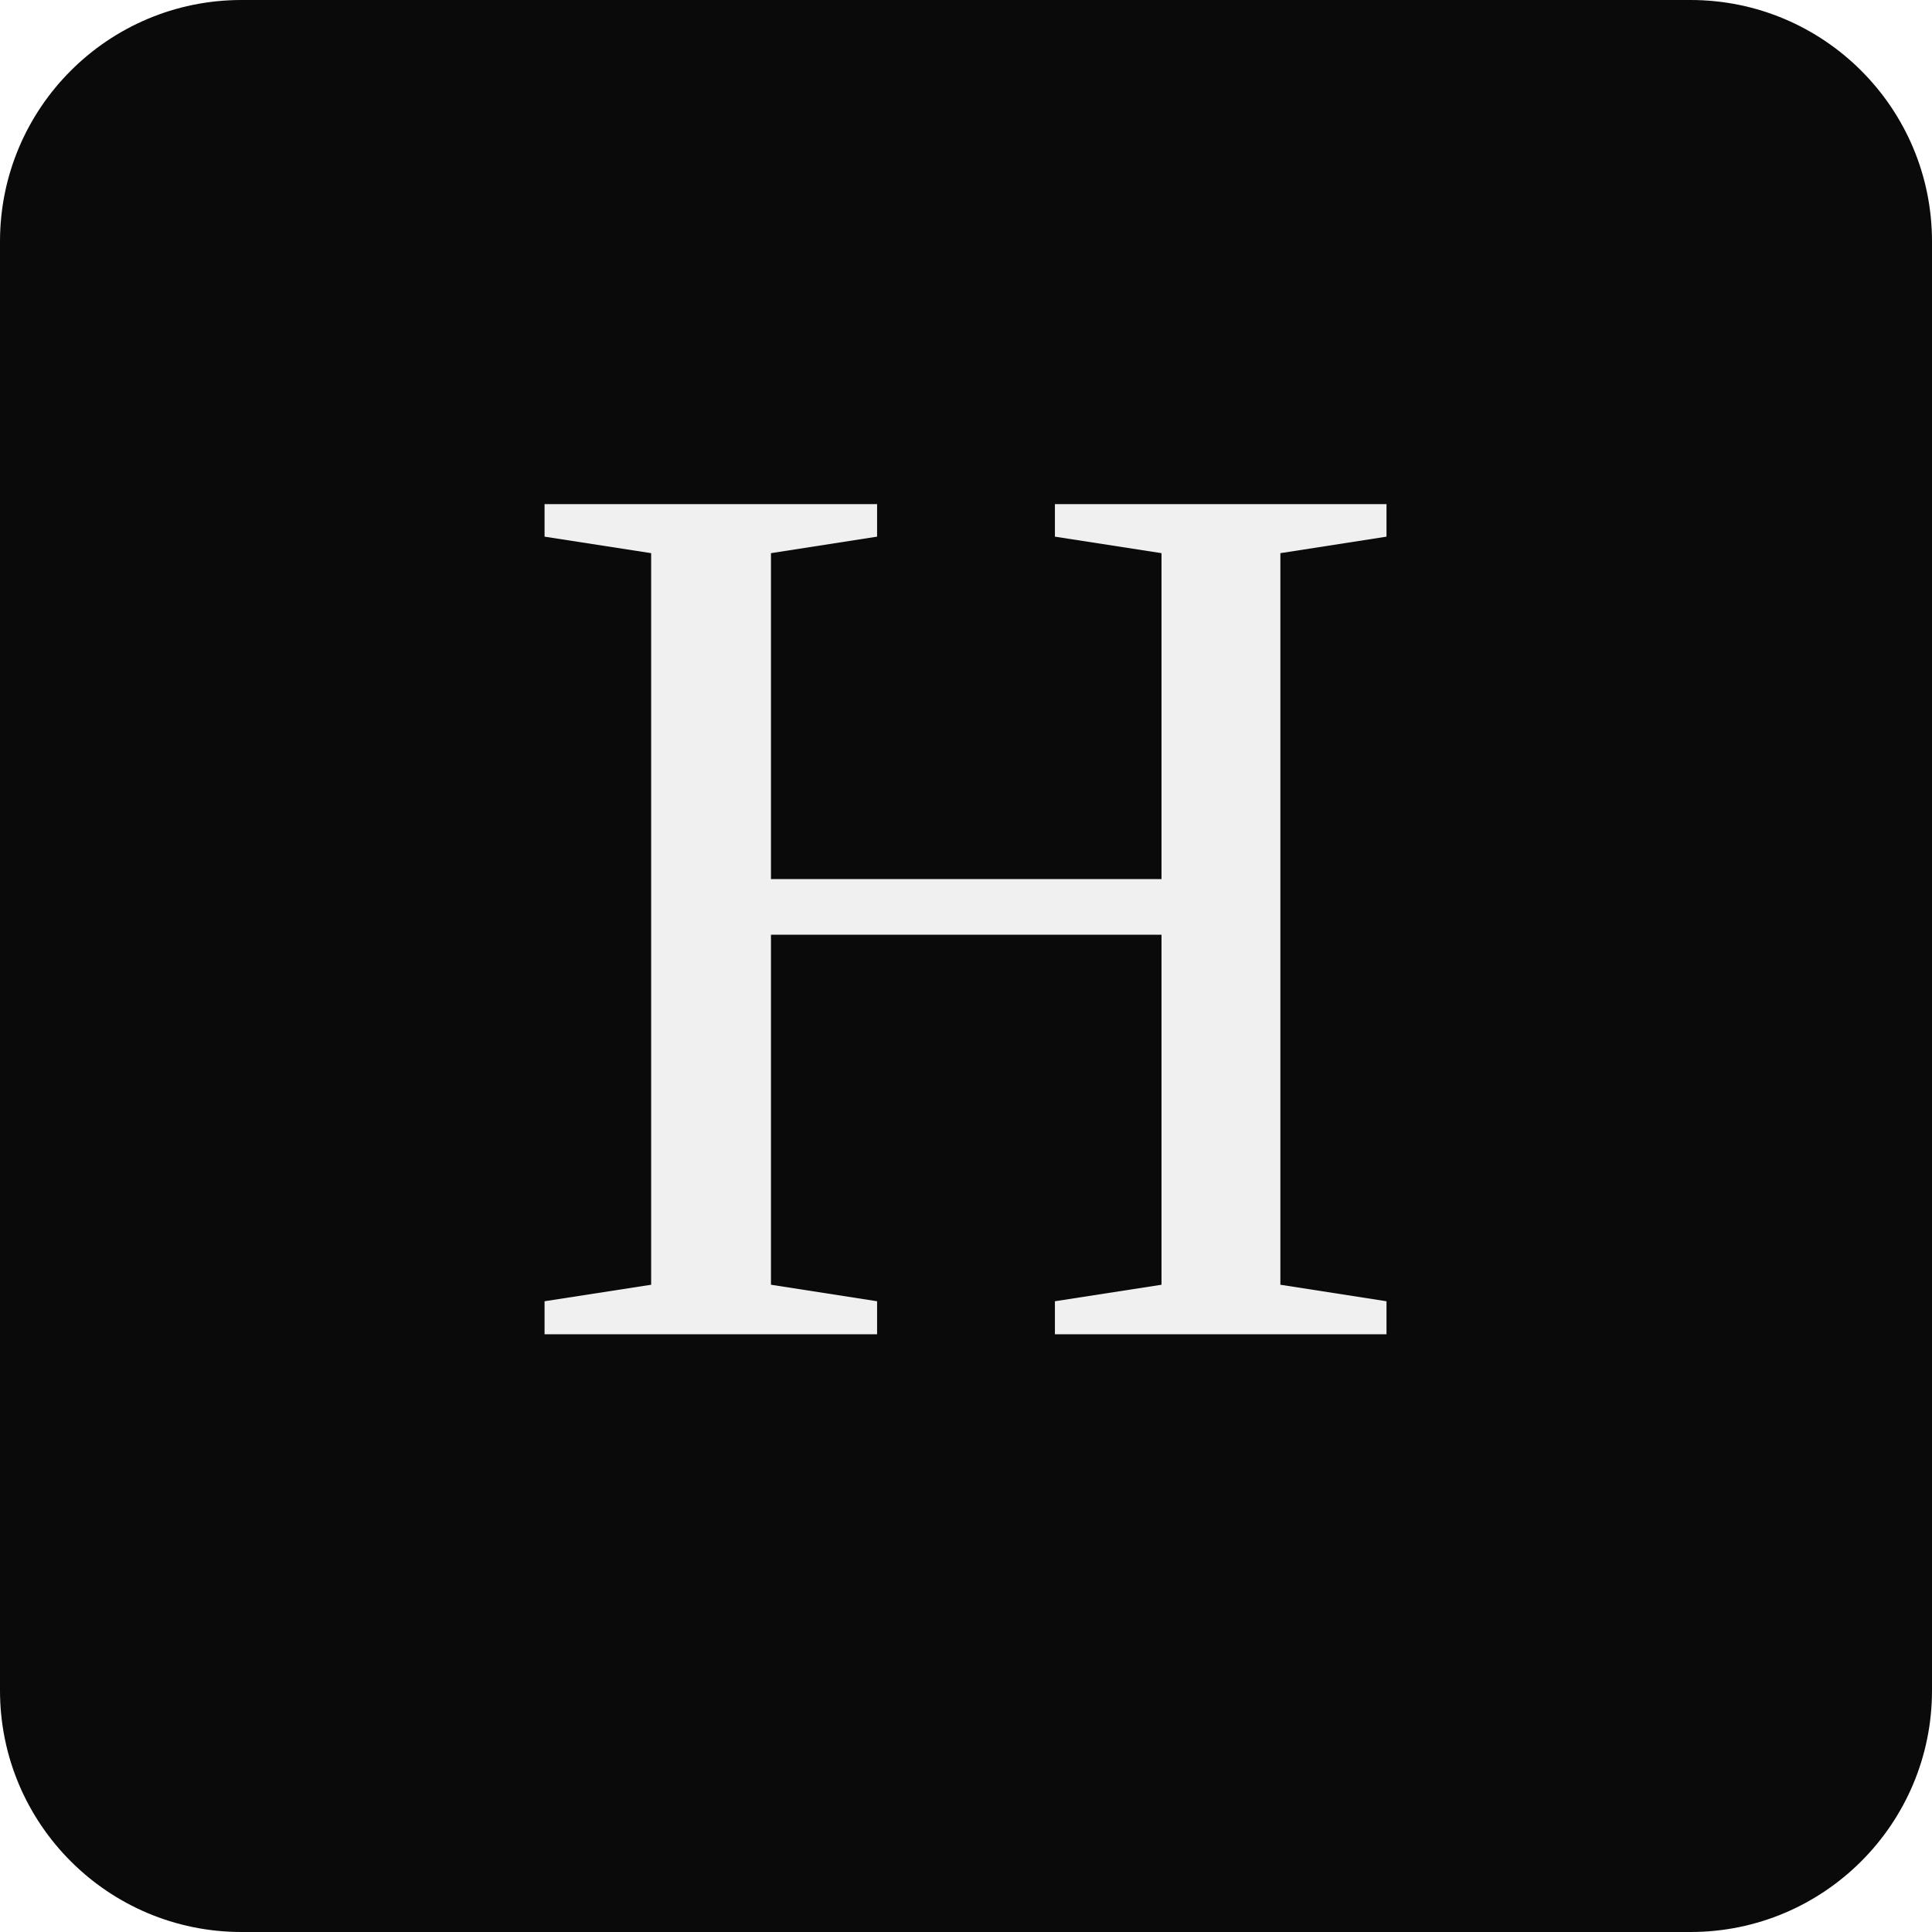
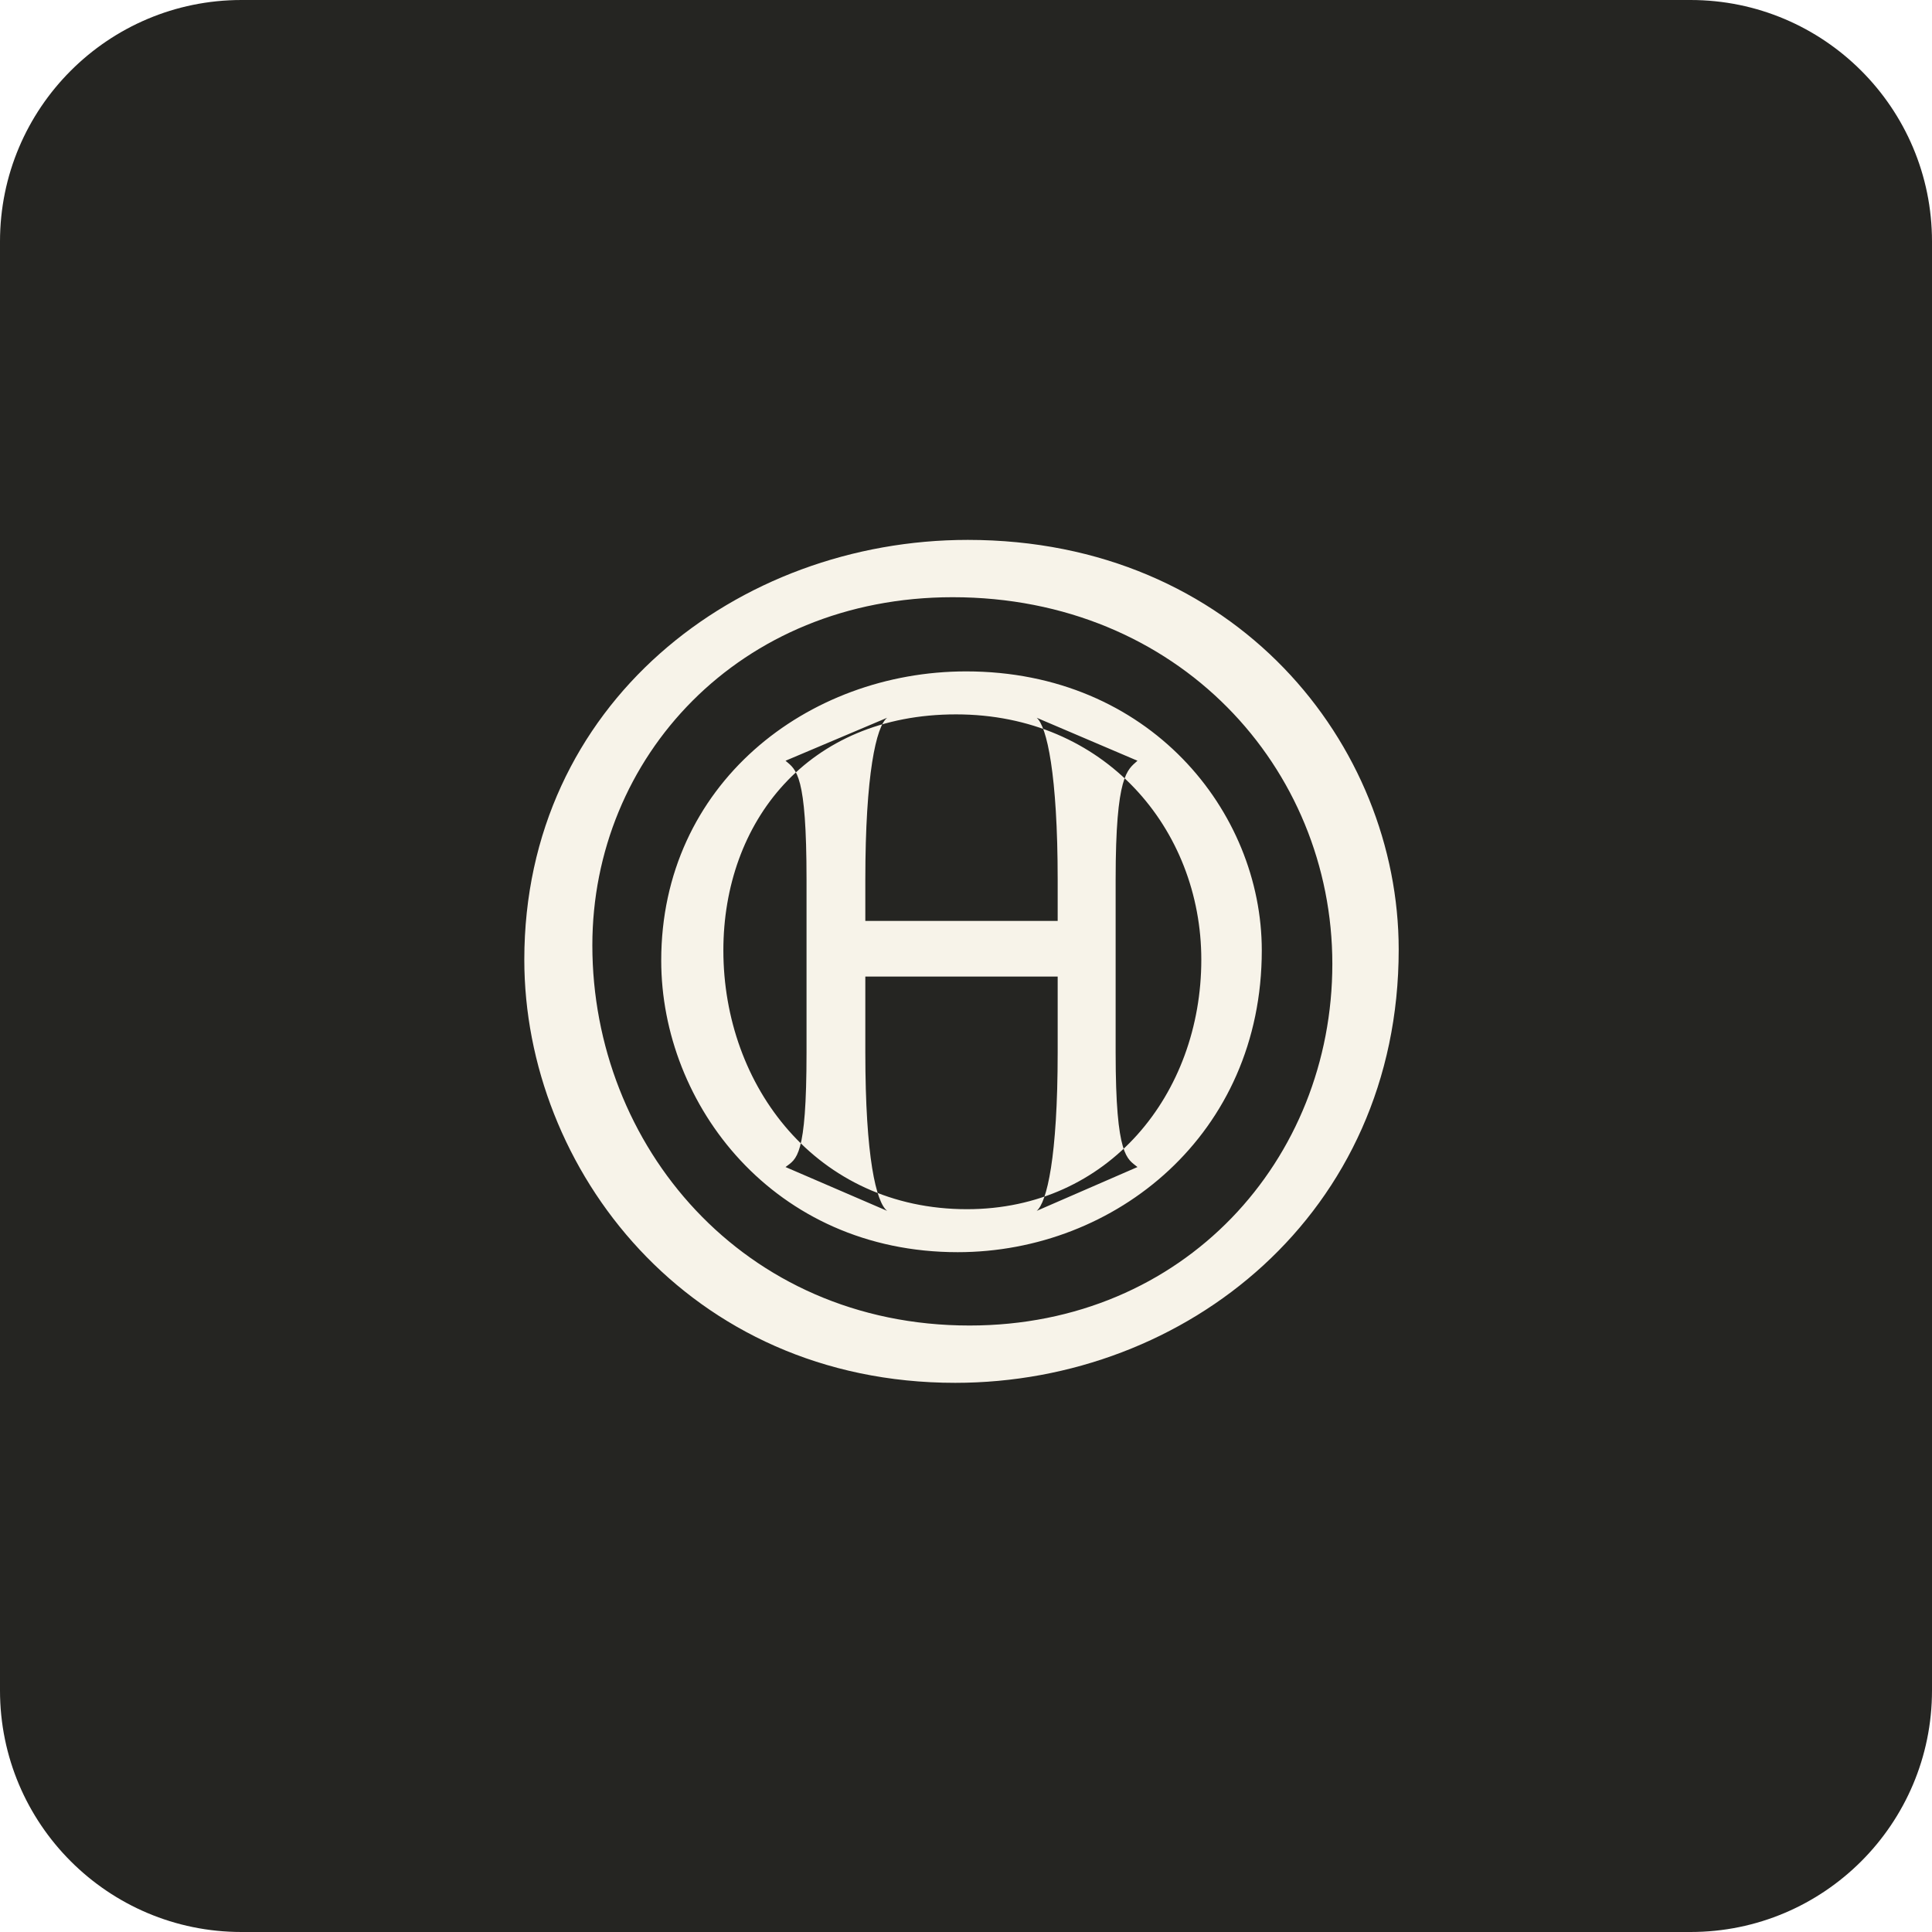
- <svg xmlns="http://www.w3.org/2000/svg" viewBox="0 0 64 64">
-   <rect width="64" height="64" rx="8" fill="#0a0a0a" />
-   <text x="50%" y="54%" dominant-baseline="middle" text-anchor="middle" fill="#f0f0f0" font-family="Georgia, 'Times New Roman', serif" font-size="42" font-weight="400" letter-spacing="-1">H</text>
+ <svg xmlns="http://www.w3.org/2000/svg" width="64" height="64" viewBox="0 0 64 64">
+   <rect width="64" height="64" rx="8" fill="#252522" />
+   <g transform="translate(7.04 7.556414) scale(0.3442759)">
+     <path d="M57.156 79.314V62.687C57.156 52.548 56.186 52.142 55.135 51.25L64.915 47.114C63.864 47.925 62.813 52.548 62.813 62.687V66.661H81.321V62.687C81.321 52.548 80.27 47.925 79.301 47.114L88.999 51.25C88.029 52.142 86.898 52.548 86.898 62.687V79.314C86.898 89.452 88.029 89.533 88.999 90.344L79.301 94.562C80.27 93.751 81.321 89.452 81.321 79.314V72.014H62.813V79.314C62.813 89.452 63.864 93.751 64.915 94.562L55.135 90.344C56.186 89.533 57.156 89.452 57.156 79.314ZM43.174 70.473C43.174 53.521 57.237 42.653 72.512 42.653C90.131 42.653 100.961 56.117 100.961 69.499C100.961 87.181 86.898 98.536 71.704 98.536C54.004 98.536 43.174 84.342 43.174 70.473ZM95.141 70.392C95.141 57.82 85.847 46.789 71.542 46.789C57.237 46.789 49.154 57.171 49.154 69.499C49.154 82.558 58.126 94.4 72.593 94.4C86.251 94.4 95.141 83.288 95.141 70.392ZM30 70.392C30 45.735 50.529 30 72.673 30C98.455 30 114.134 49.709 114.134 69.418C114.134 94.805 93.687 111.108 71.461 111.108C45.76 111.108 30 90.507 30 70.392ZM107.749 70.797C107.749 51.98 92.959 35.515 71.219 35.515C50.69 35.515 36.547 50.926 36.547 69.013C36.547 88.236 51.013 105.593 72.835 105.593C93.525 105.593 107.749 89.614 107.749 70.797Z" fill="#F7F3E9" fill-rule="evenodd" />
+   </g>
</svg>
